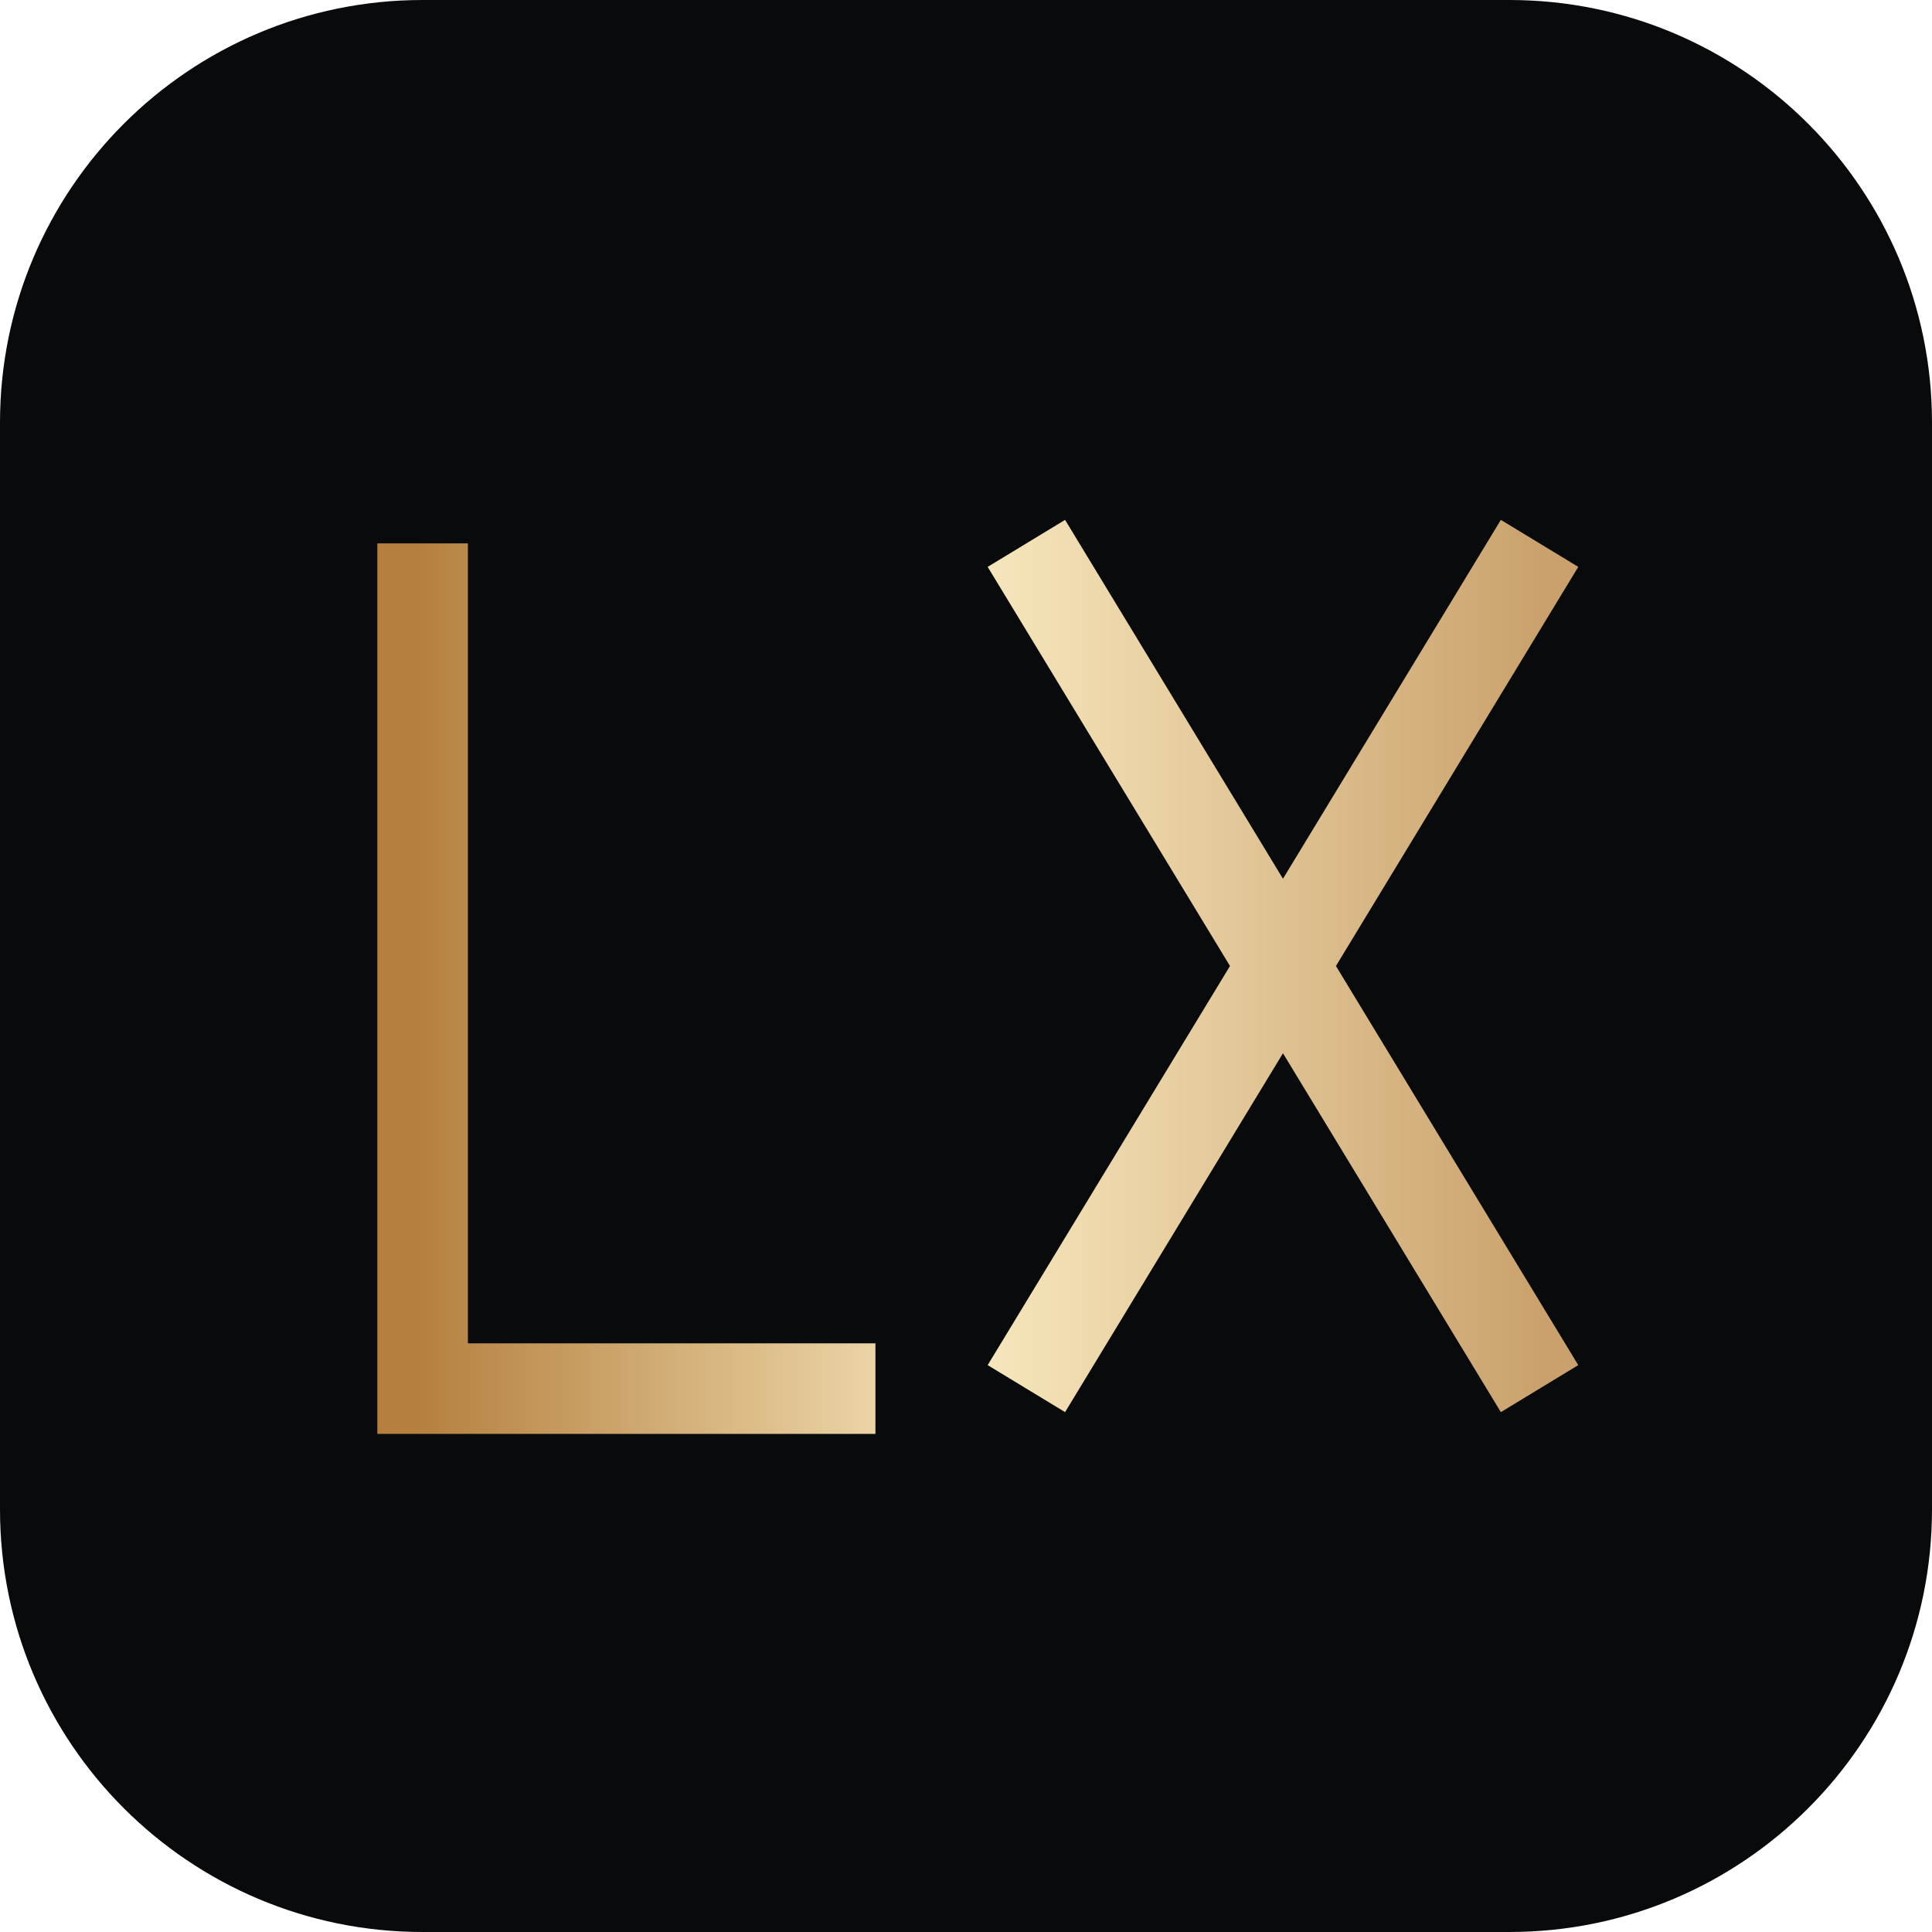
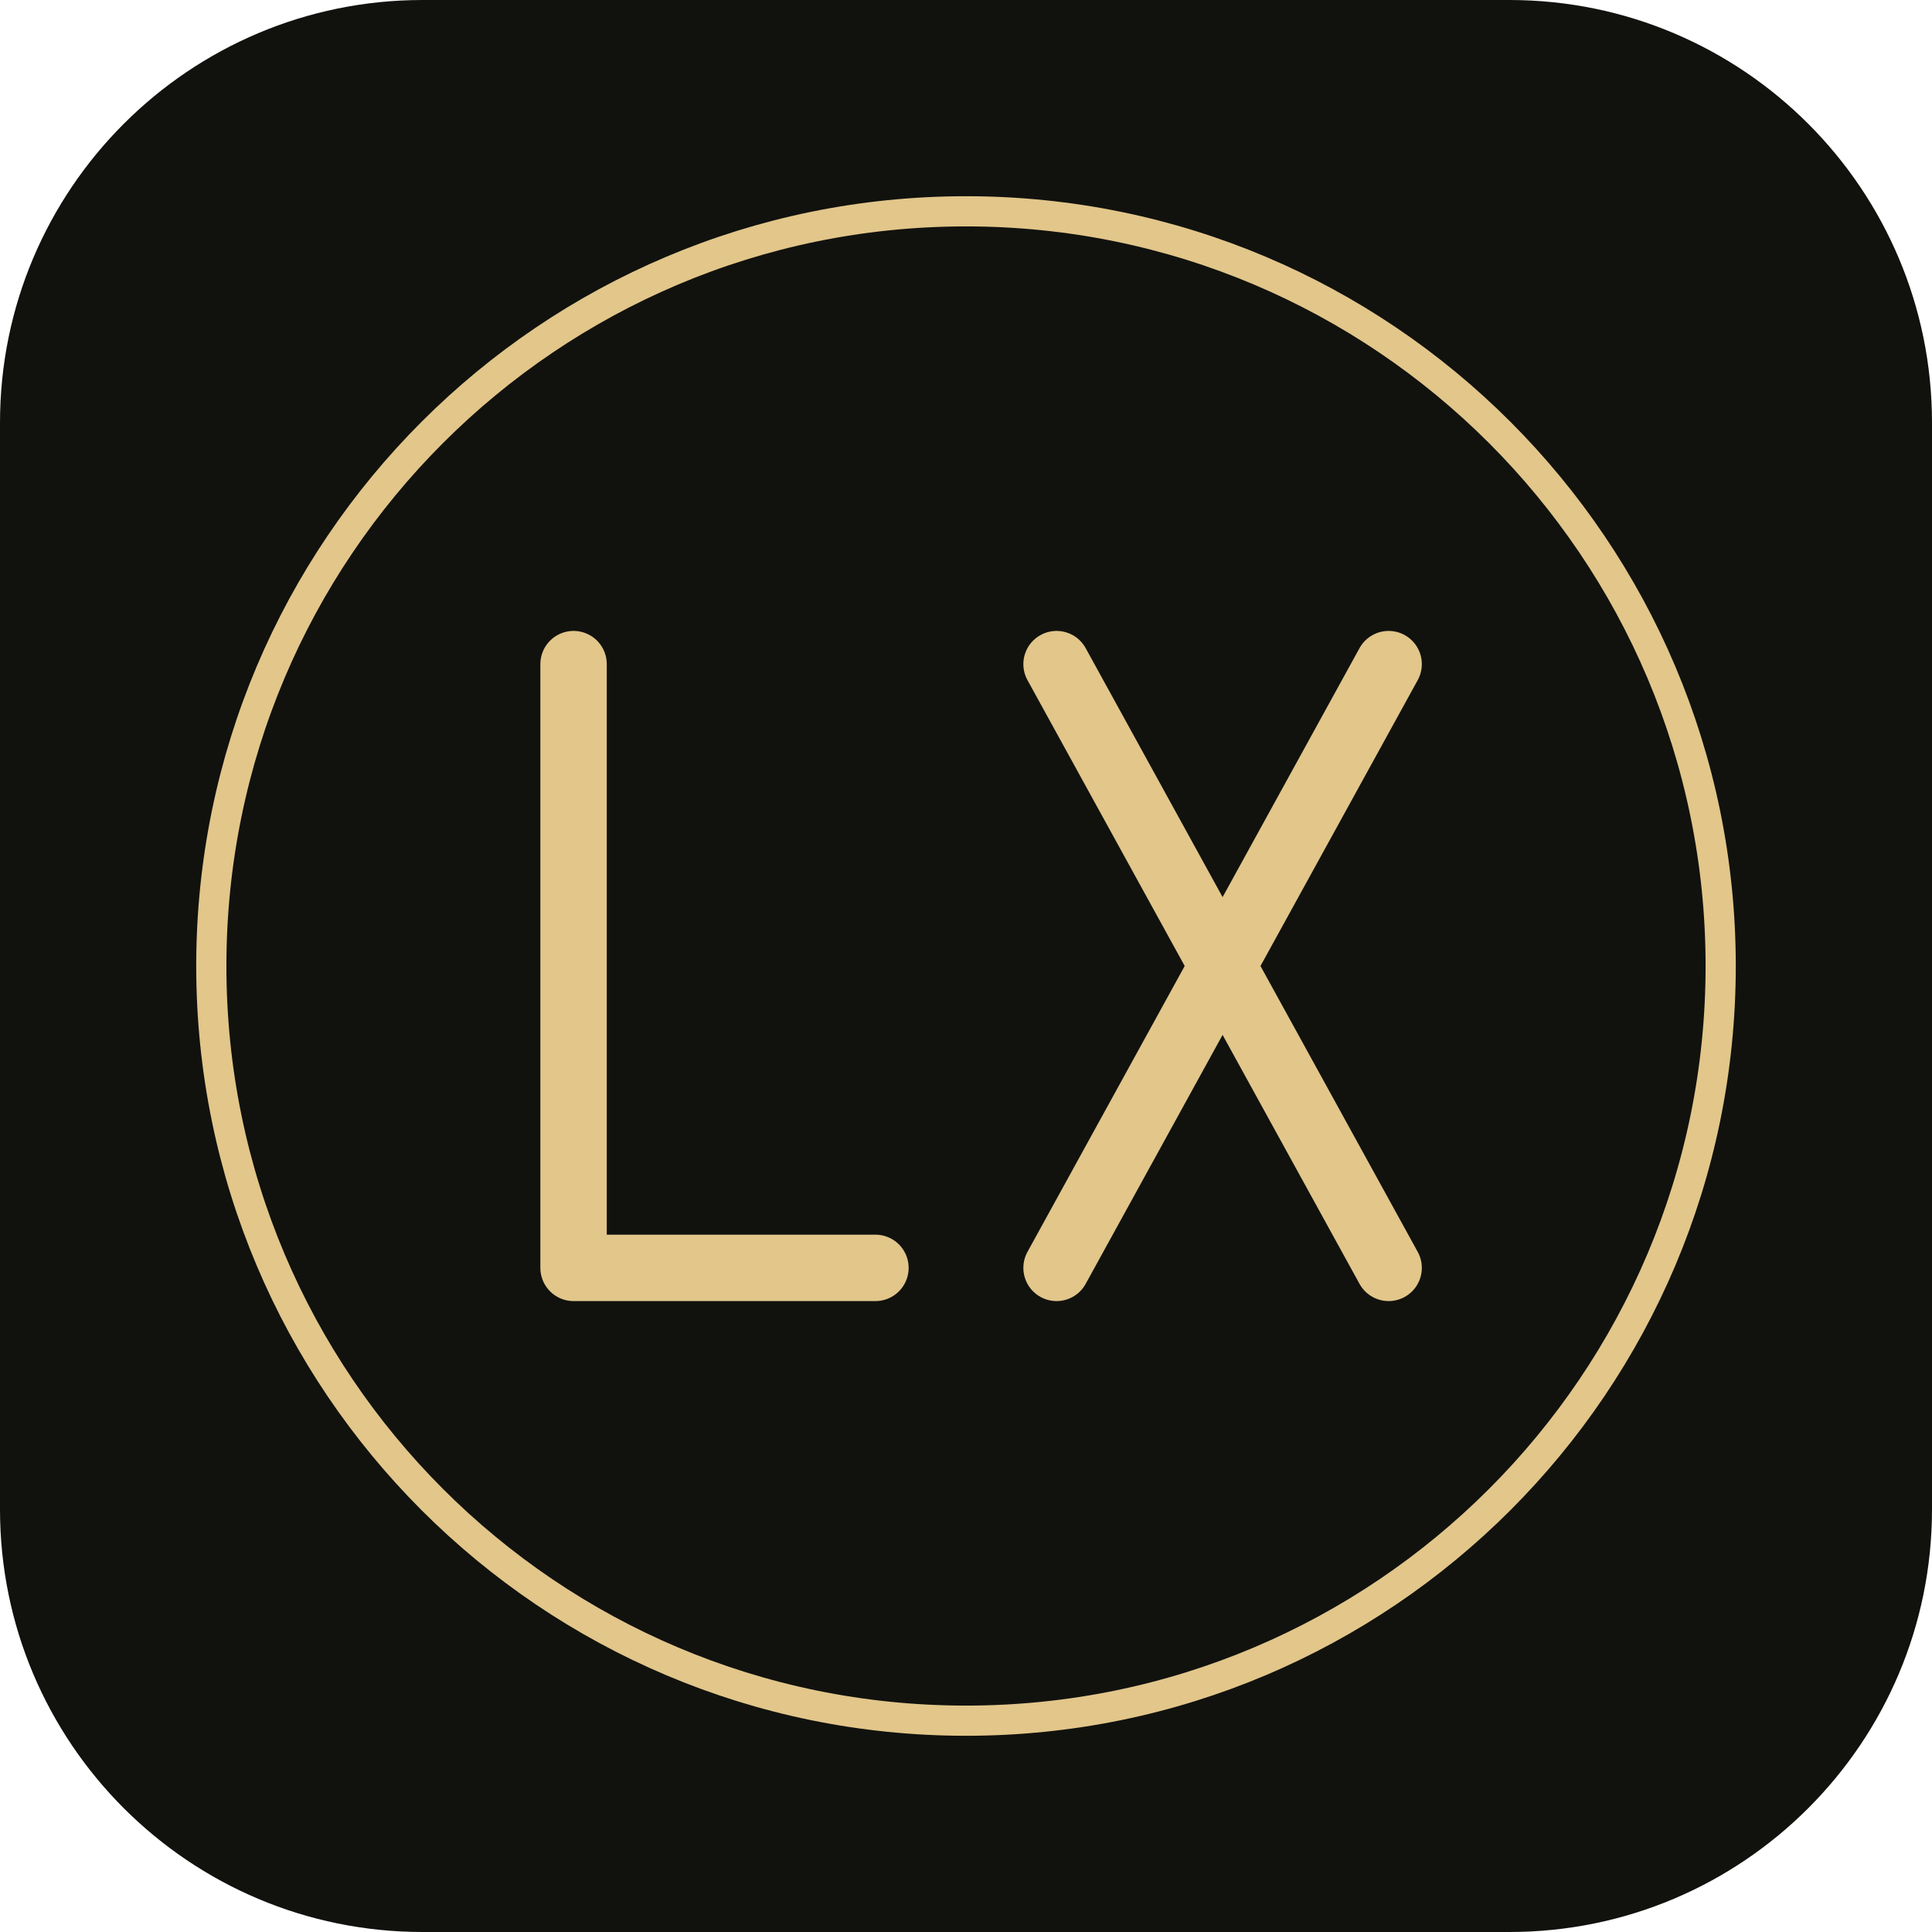
<svg xmlns="http://www.w3.org/2000/svg" viewBox="0 0 64 64">
-   <defs>
-     <linearGradient id="g">
-       <stop stop-color="#b5803f" />
-       <stop offset=".5" stop-color="#f7e7bd" />
-       <stop offset="1" stop-color="#caa16c" />
-     </linearGradient>
-   </defs>
-   <rect width="64" height="64" rx="14" fill="#080a0b" />
-   <path d="M14 18v28h15M34 18l17 28m0-28L34 46" fill="none" stroke="url(#g)" stroke-width="3" />
+   <rect width="64" height="64" rx="14" fill="#11120E" />
+   <circle cx="32" cy="32" r="25" fill="none" stroke="#E2C68A" stroke-width="1" />
+   <path d="M19 22v20h10M35 22l11 20m0-20L35 42" fill="none" stroke="#E2C68A" stroke-width="2.2" stroke-linecap="round" stroke-linejoin="round" />
</svg>
